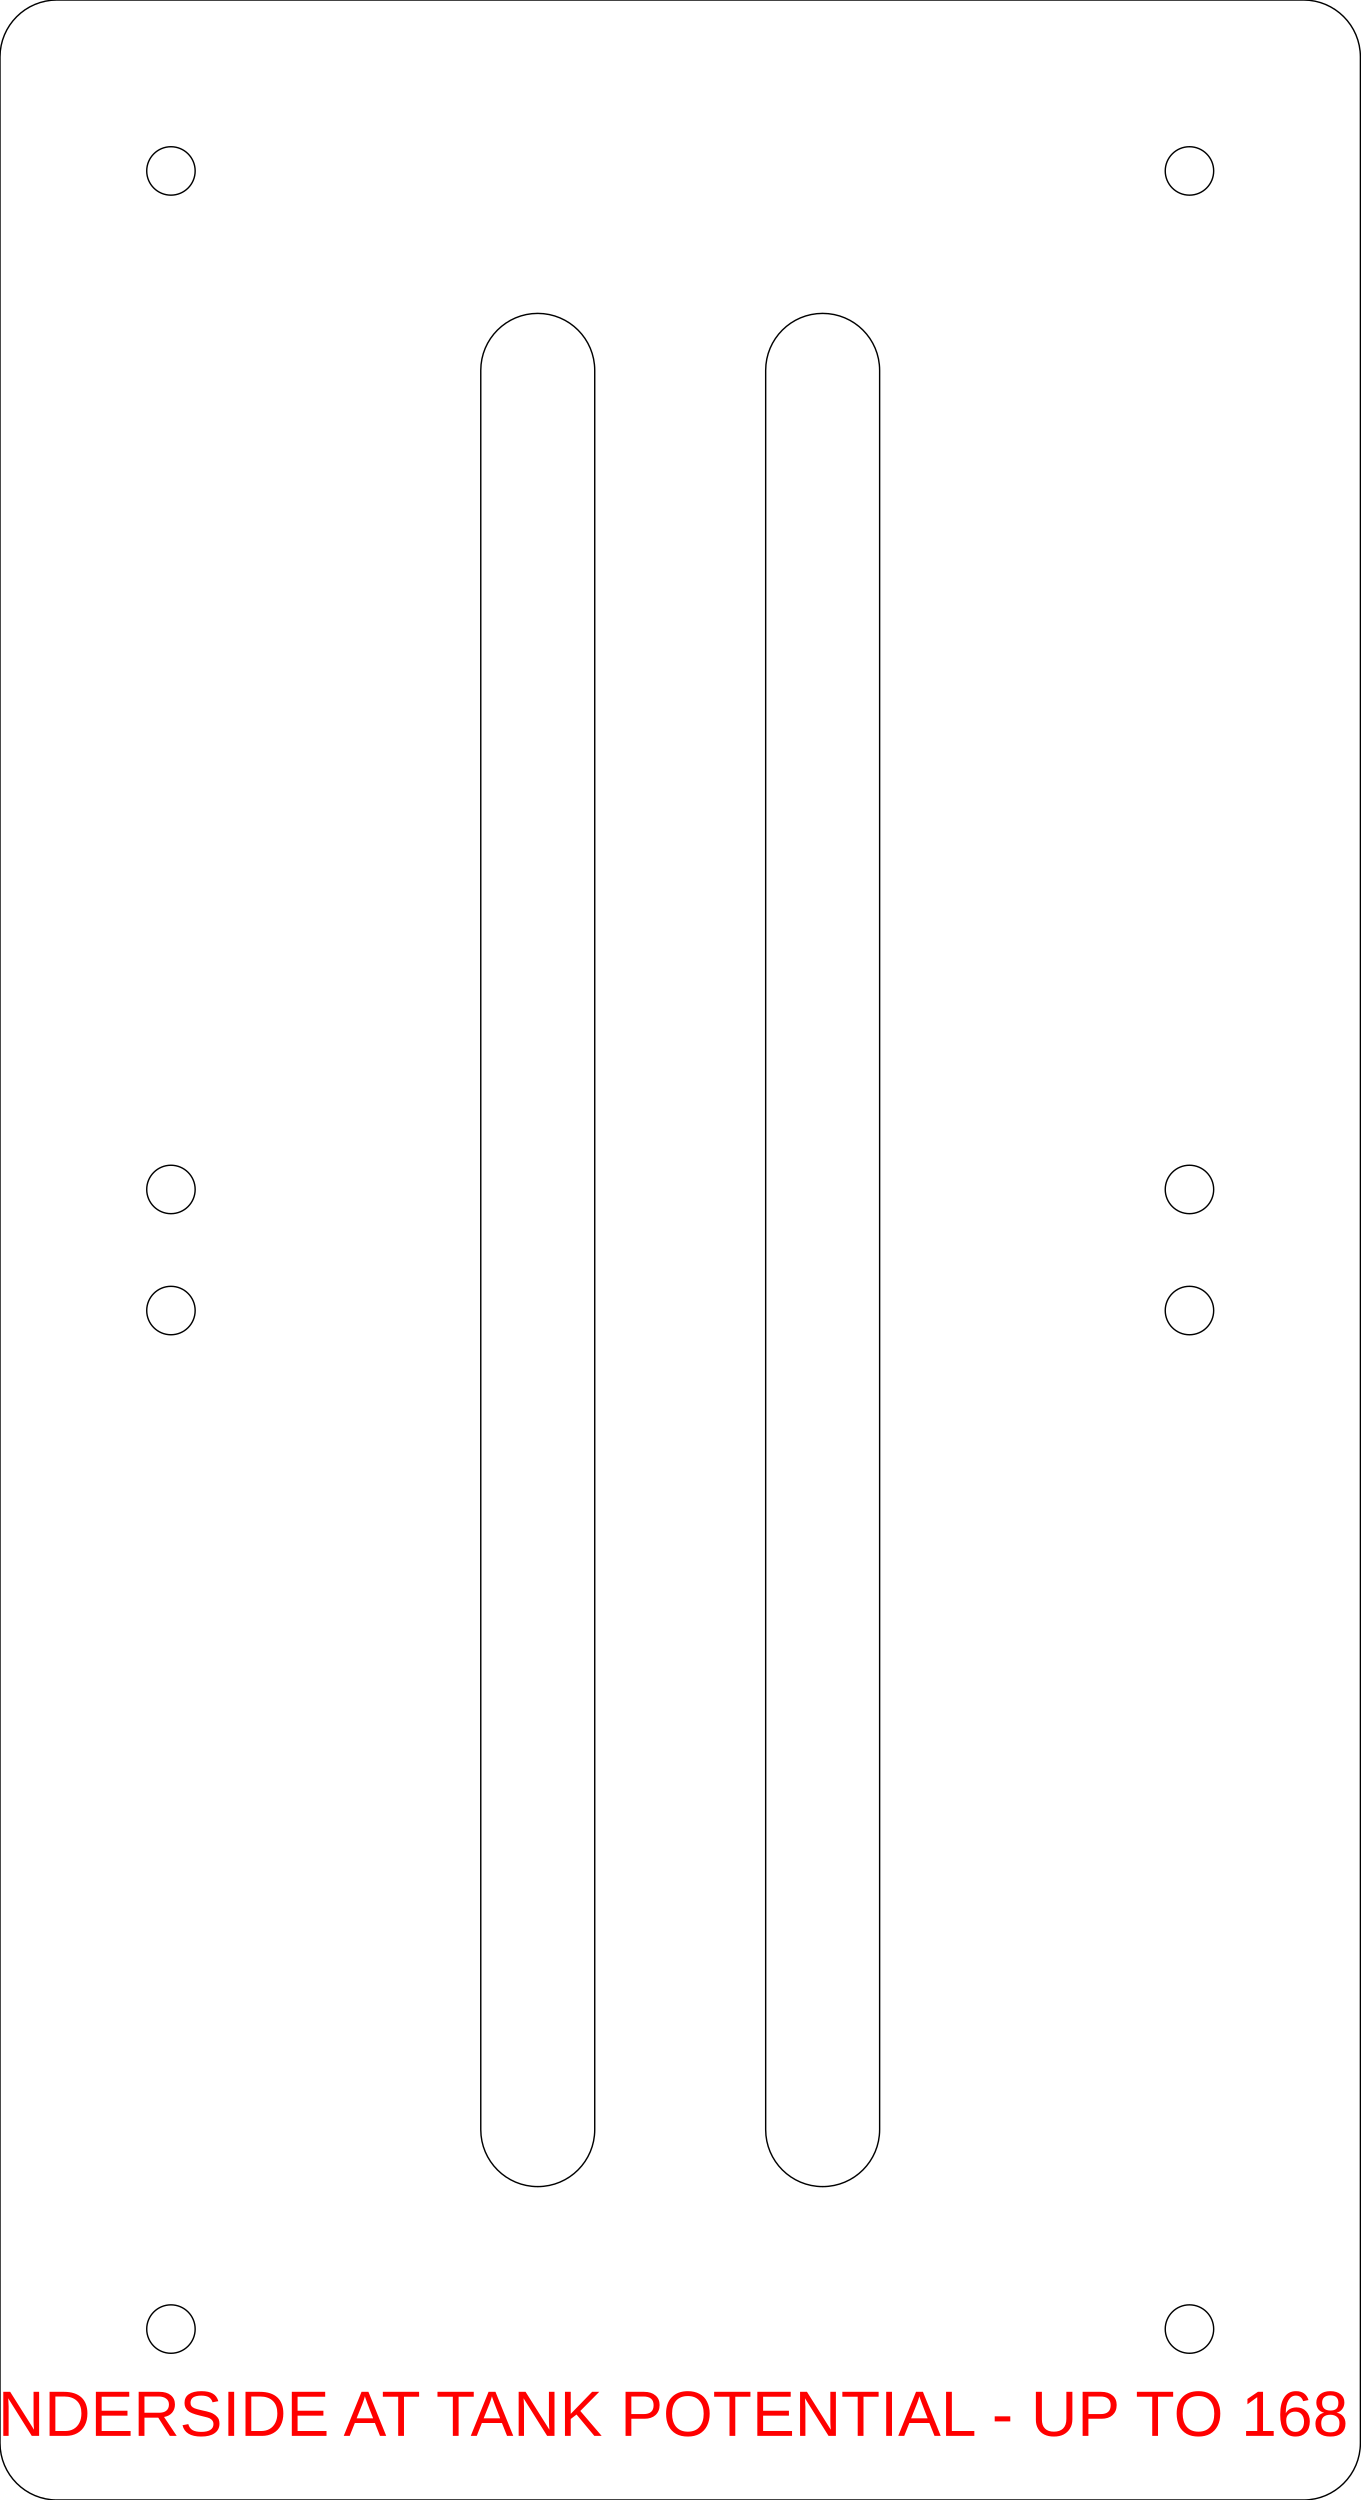
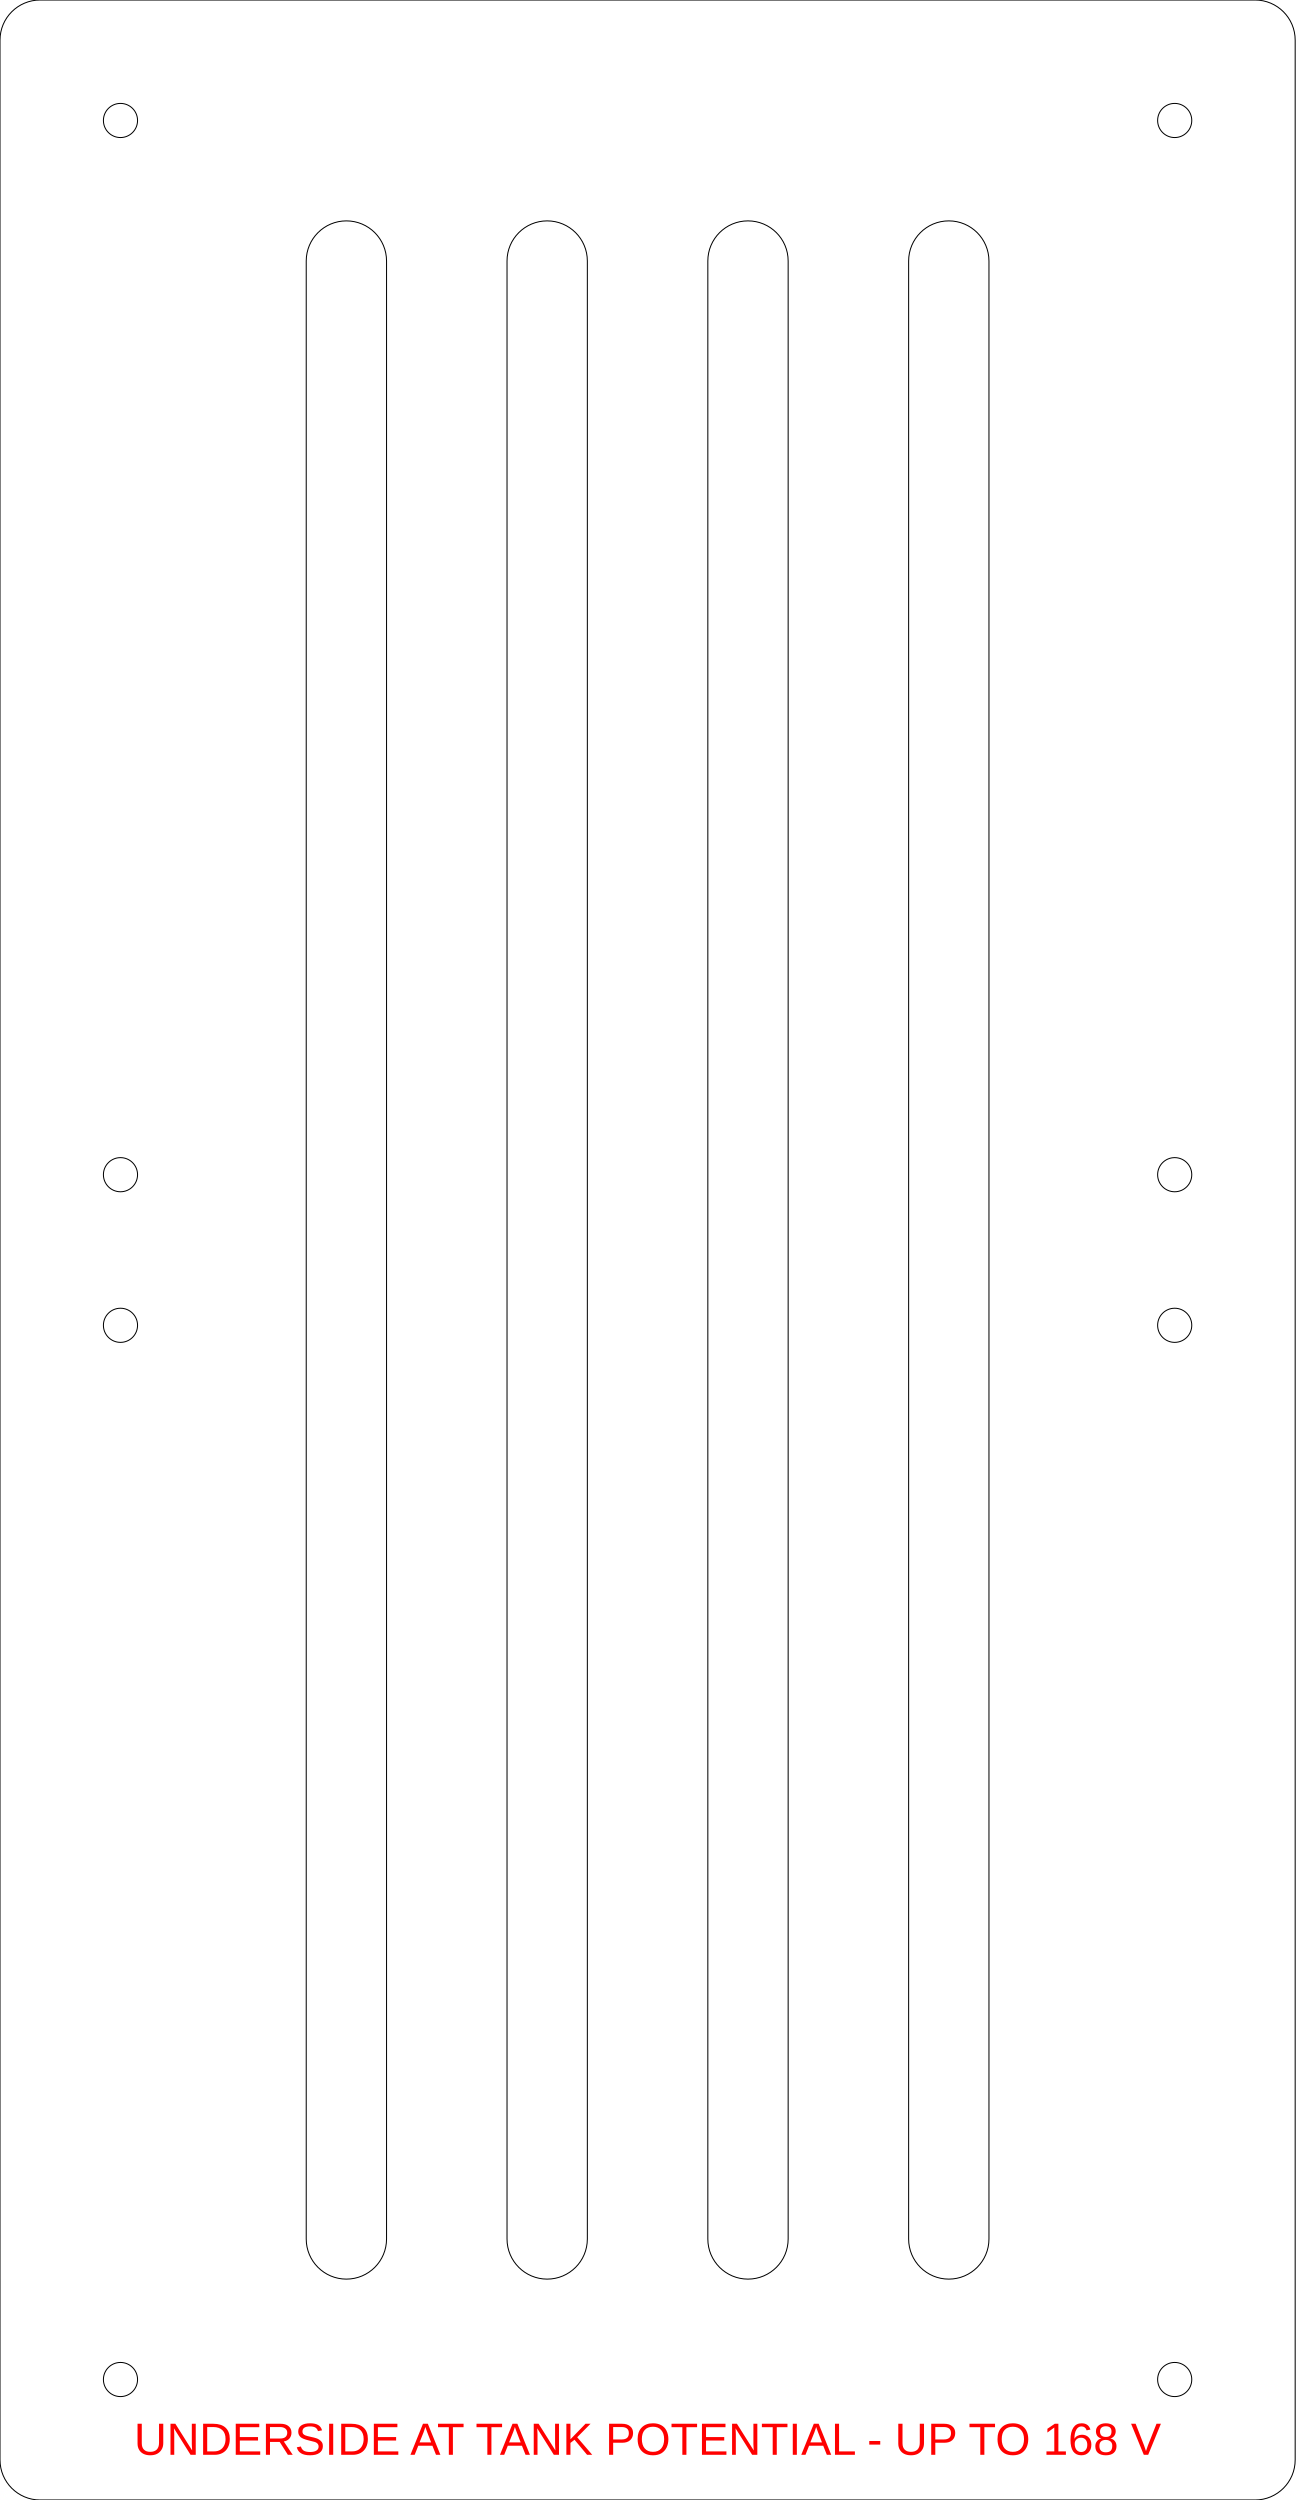
- <svg xmlns="http://www.w3.org/2000/svg" width="95.50mm" height="175.50mm" viewBox="0 0 95.50 175.50">
+ <svg xmlns="http://www.w3.org/2000/svg" width="129.00mm" height="249.00mm" viewBox="0 0 129.00 249.00">
  <g fill="none" stroke="#000000" stroke-width="0.1">
-     <rect x="0" y="0" width="95.50" height="175.50" rx="4.0" />
+     <rect x="0" y="0" width="129.00" height="249.00" rx="4.0" />
    <circle cx="12.00" cy="12.00" r="1.70" />
-     <circle cx="12.00" cy="83.50" r="1.70" />
-     <circle cx="12.00" cy="92.00" r="1.70" />
-     <circle cx="12.00" cy="163.50" r="1.70" />
-     <circle cx="83.50" cy="12.00" r="1.70" />
-     <circle cx="83.50" cy="83.50" r="1.70" />
-     <circle cx="83.50" cy="92.00" r="1.70" />
-     <circle cx="83.50" cy="163.50" r="1.70" />
-     <rect x="33.75" y="22.00" width="8.00" height="131.50" rx="4.00" />
-     <rect x="53.75" y="22.00" width="8.00" height="131.50" rx="4.00" />
+     <circle cx="12.00" cy="117.00" r="1.70" />
+     <circle cx="12.00" cy="132.00" r="1.70" />
+     <circle cx="12.00" cy="237.00" r="1.70" />
+     <circle cx="117.00" cy="12.00" r="1.70" />
+     <circle cx="117.00" cy="117.00" r="1.70" />
+     <circle cx="117.00" cy="132.00" r="1.70" />
+     <circle cx="117.00" cy="237.00" r="1.70" />
+     <rect x="30.50" y="22.00" width="8.00" height="205.00" rx="4.00" />
+     <rect x="50.50" y="22.00" width="8.00" height="205.00" rx="4.00" />
+     <rect x="70.50" y="22.00" width="8.00" height="205.00" rx="4.00" />
+     <rect x="90.50" y="22.00" width="8.00" height="205.00" rx="4.00" />
  </g>
  <g fill="#FF0000" stroke="none">
-     <text x="47.75" y="171.00" font-family="Arial" font-size="4.5" text-anchor="middle">UNDERSIDE AT TANK POTENTIAL - UP TO 168 V</text>
+     <text x="64.50" y="244.50" font-family="Arial" font-size="4.5" text-anchor="middle">UNDERSIDE AT TANK POTENTIAL - UP TO 168 V</text>
  </g>
</svg>
